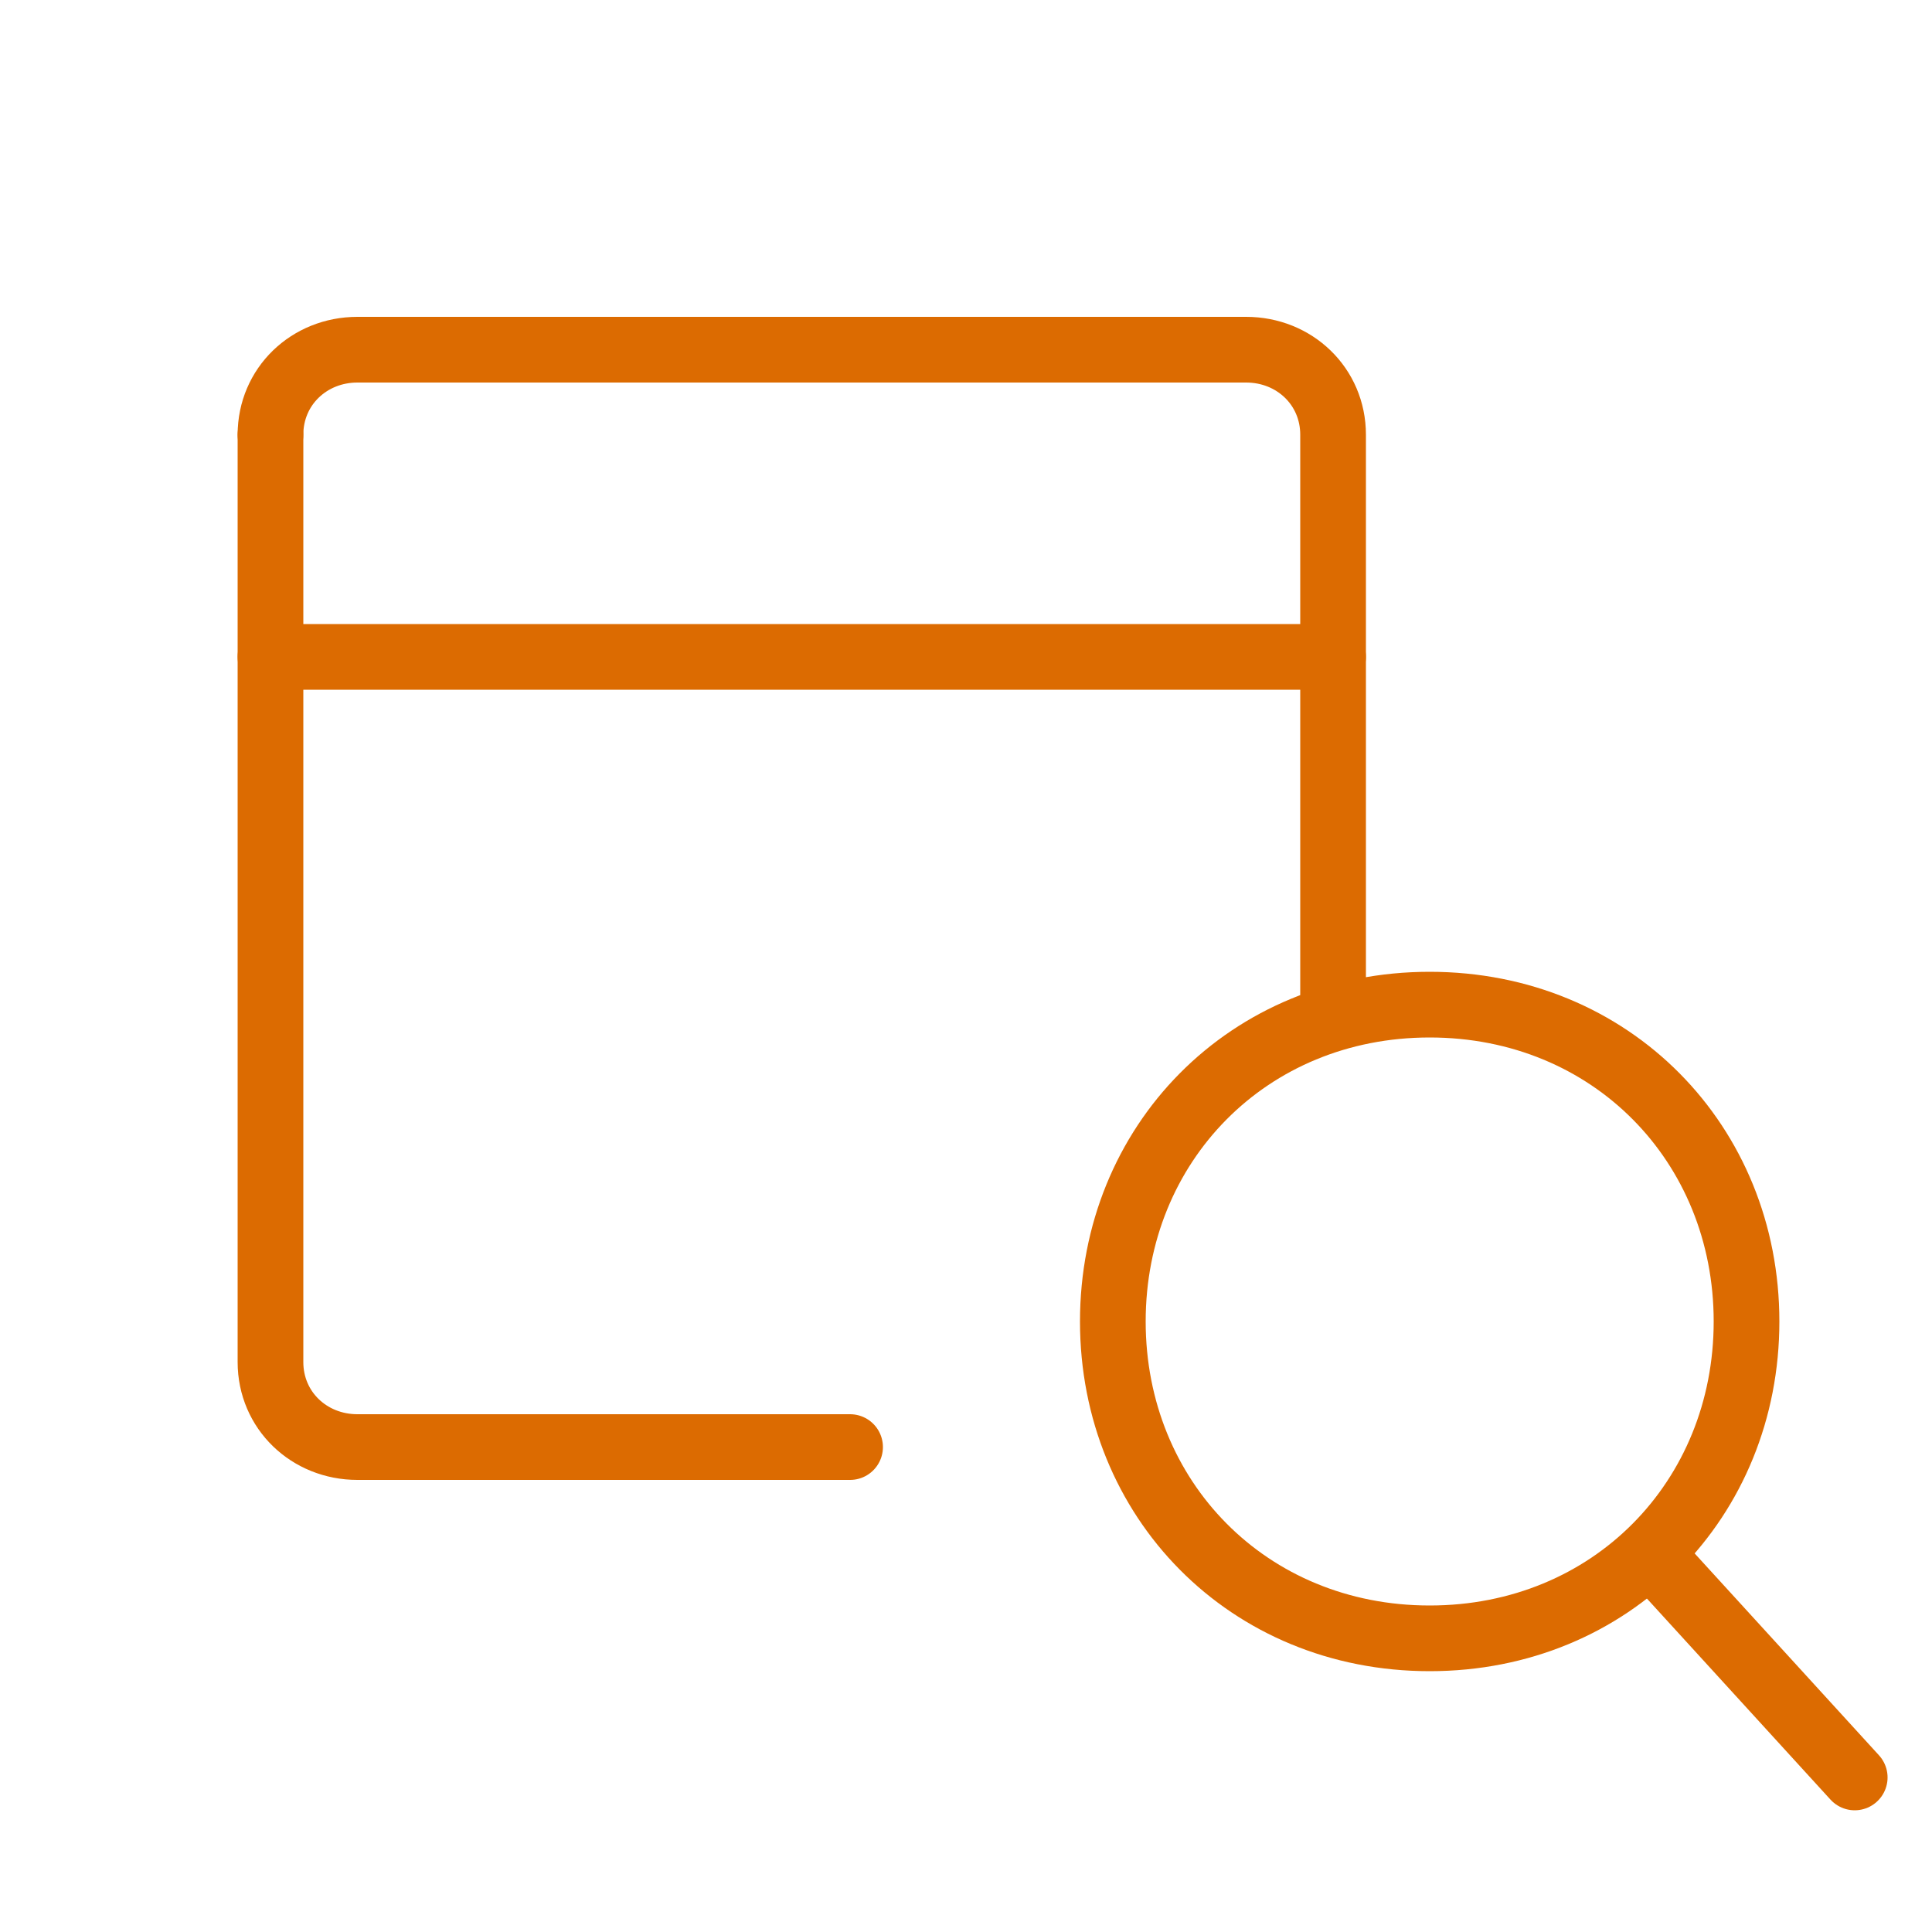
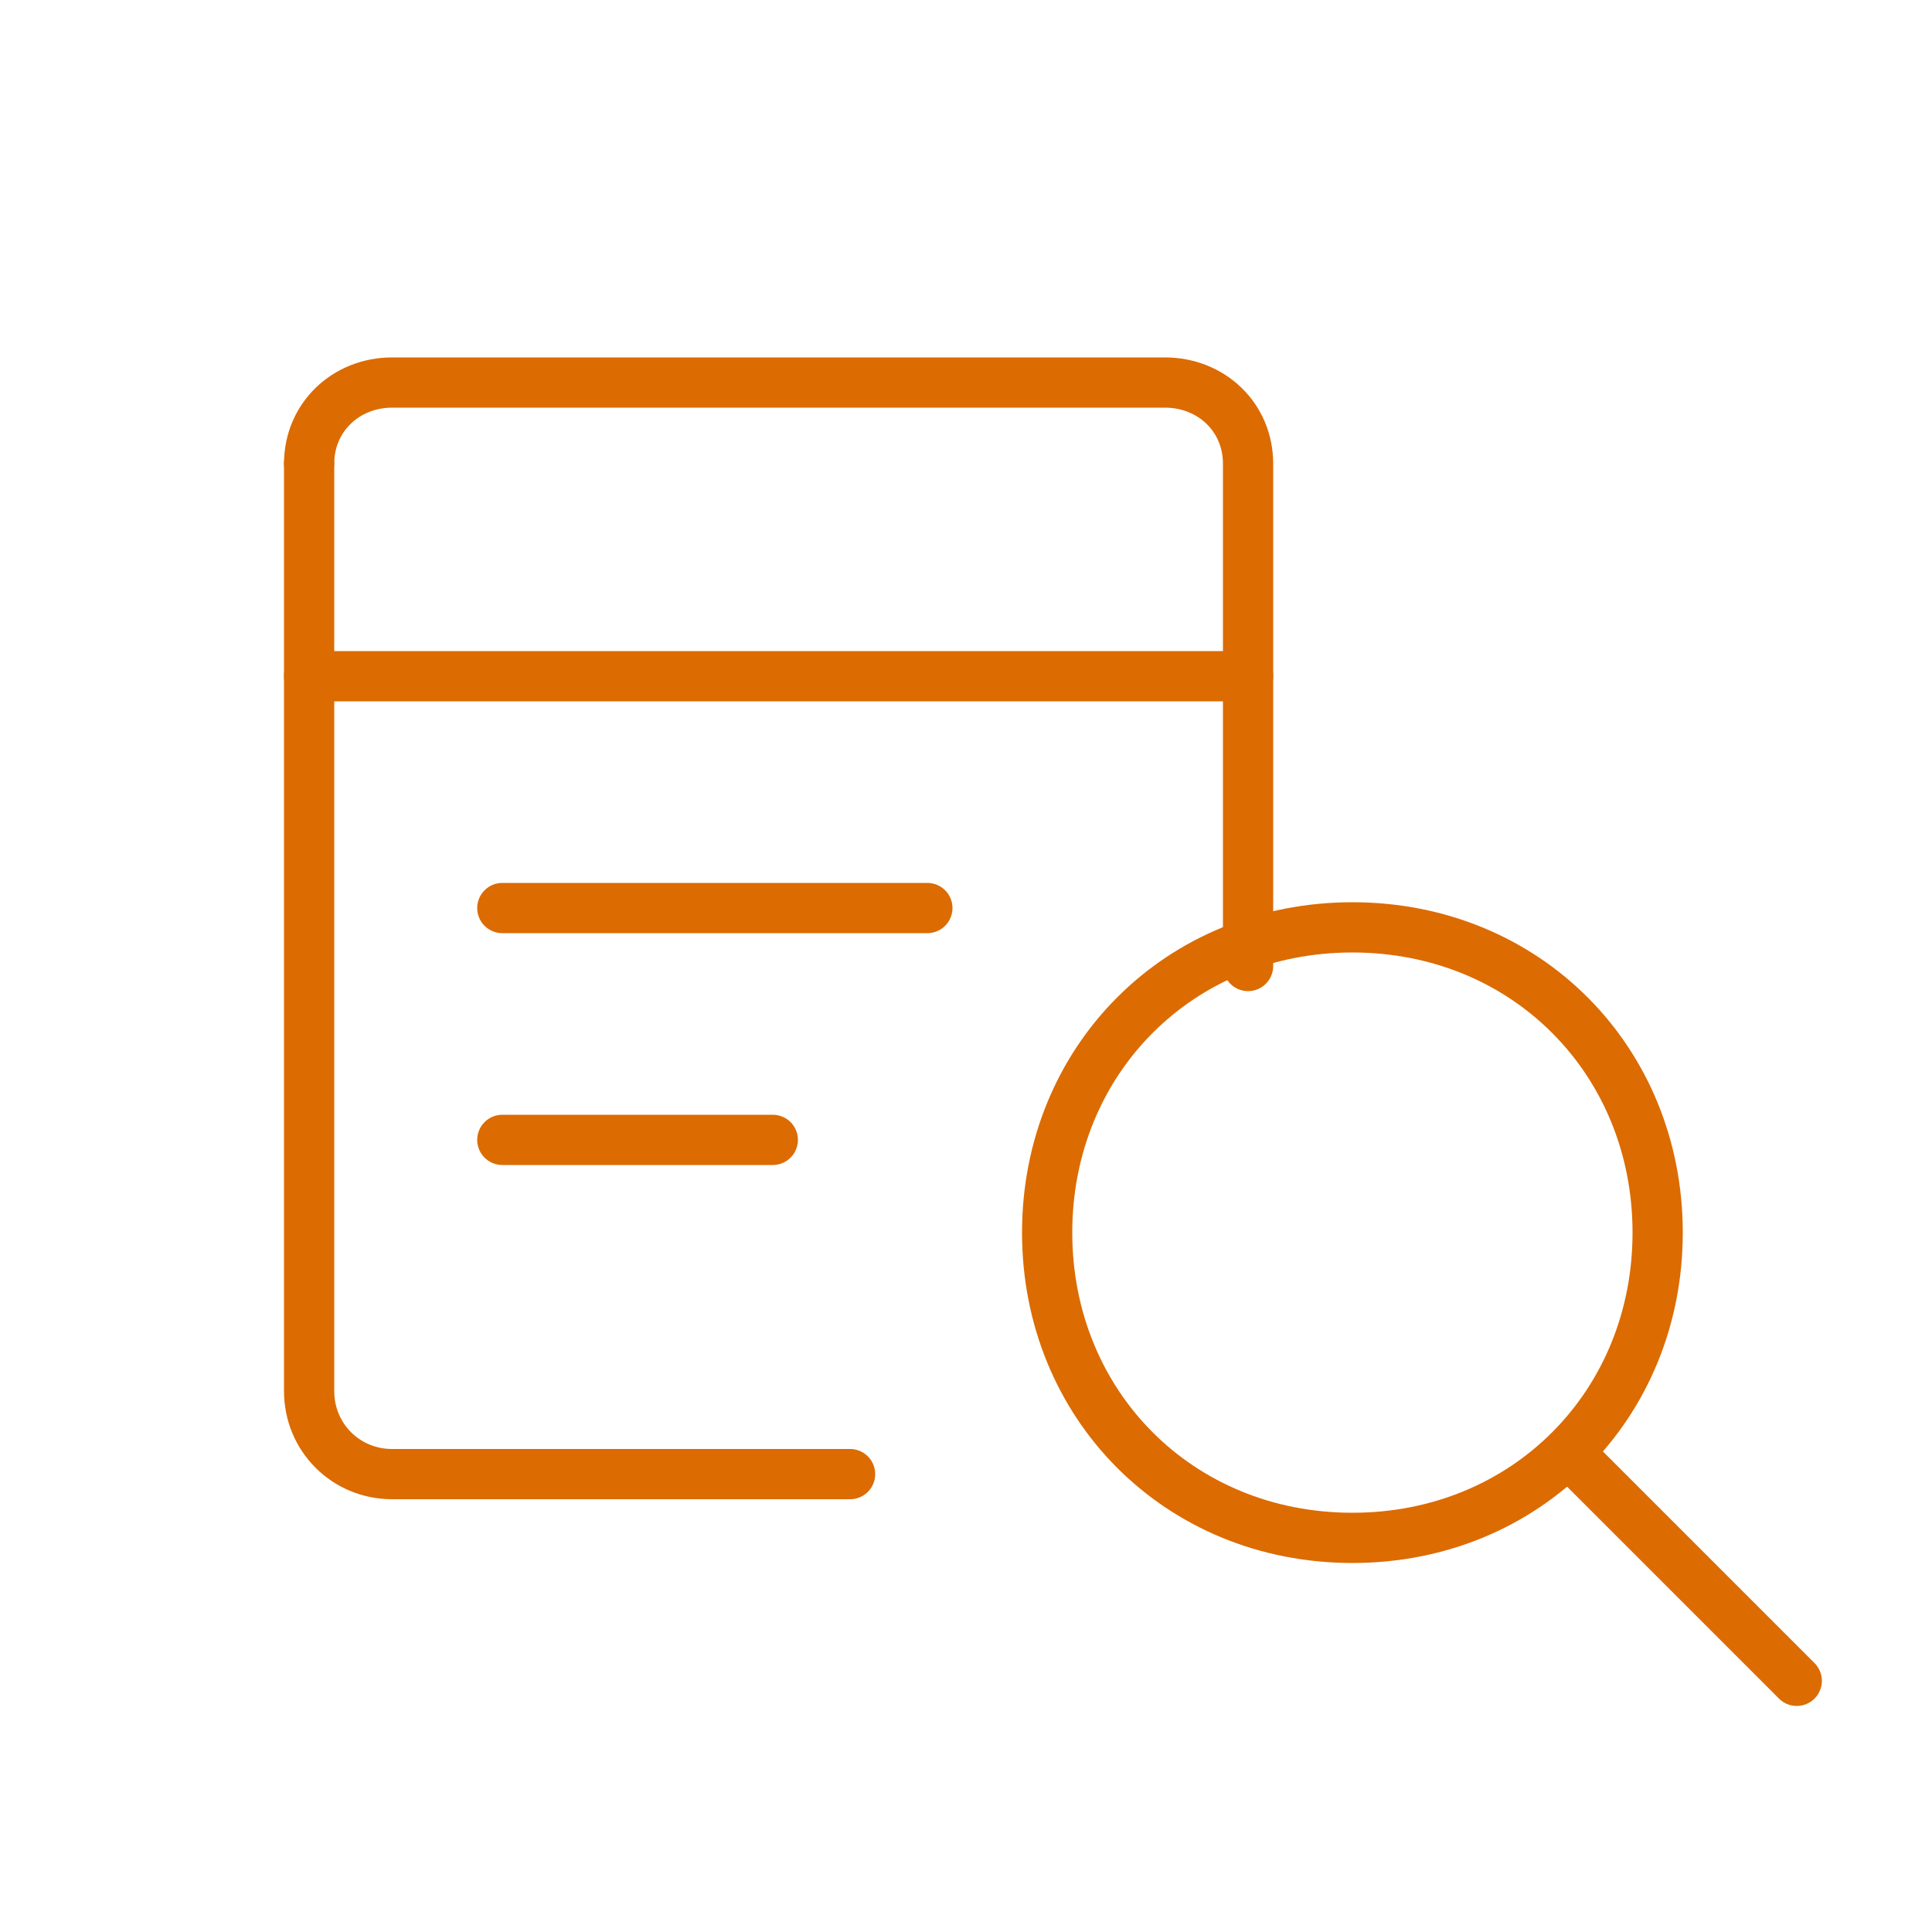
<svg xmlns="http://www.w3.org/2000/svg" viewBox="0 0 100 100">
-   <g stroke="#DC6B01" fill="none" stroke-width="3.4" stroke-linecap="round" stroke-linejoin="round">
-     <path d="M14 22.5c0-2.5 2-4.4 4.5-4.4h46c2.5 0 4.5 1.9 4.5 4.4v30" />
-     <path d="M14 22.5v48c0 2.5 2 4.4 4.5 4.4H44" />
-     <path d="M14 34h55" />
-     <path d="M74 52c9.4 0 16.4 7.2 16.4 16.4S83.4 84.8 74 84.8 57.6 77.6 57.6 68.4 64.6 52 74 52Z" />
-     <path d="M85.5 80.5 96 92" />
+   <g stroke="#DC6B01" fill="none" stroke-width="2.6" stroke-linecap="round" stroke-linejoin="round">
+     <path d="M16 24c0-2.4 1.9-4.2 4.3-4.2h40c2.4 0 4.3 1.8 4.3 4.2v26" />
+     <path d="M16 24v48c0 2.4 1.9 4.3 4.3 4.3H44" />
+     <path d="M16 35h48.6" />
+     <path d="M26 47h22" />
+     <path d="M26 59h14" />
+     <path d="M70 48c9 0 15.8 6.9 15.8 15.8S79 79.6 70 79.6 54.2 72.7 54.2 63.8 61 48 70 48Z" />
+     <path d="M81.5 75.5 93 87" />
  </g>
</svg>
